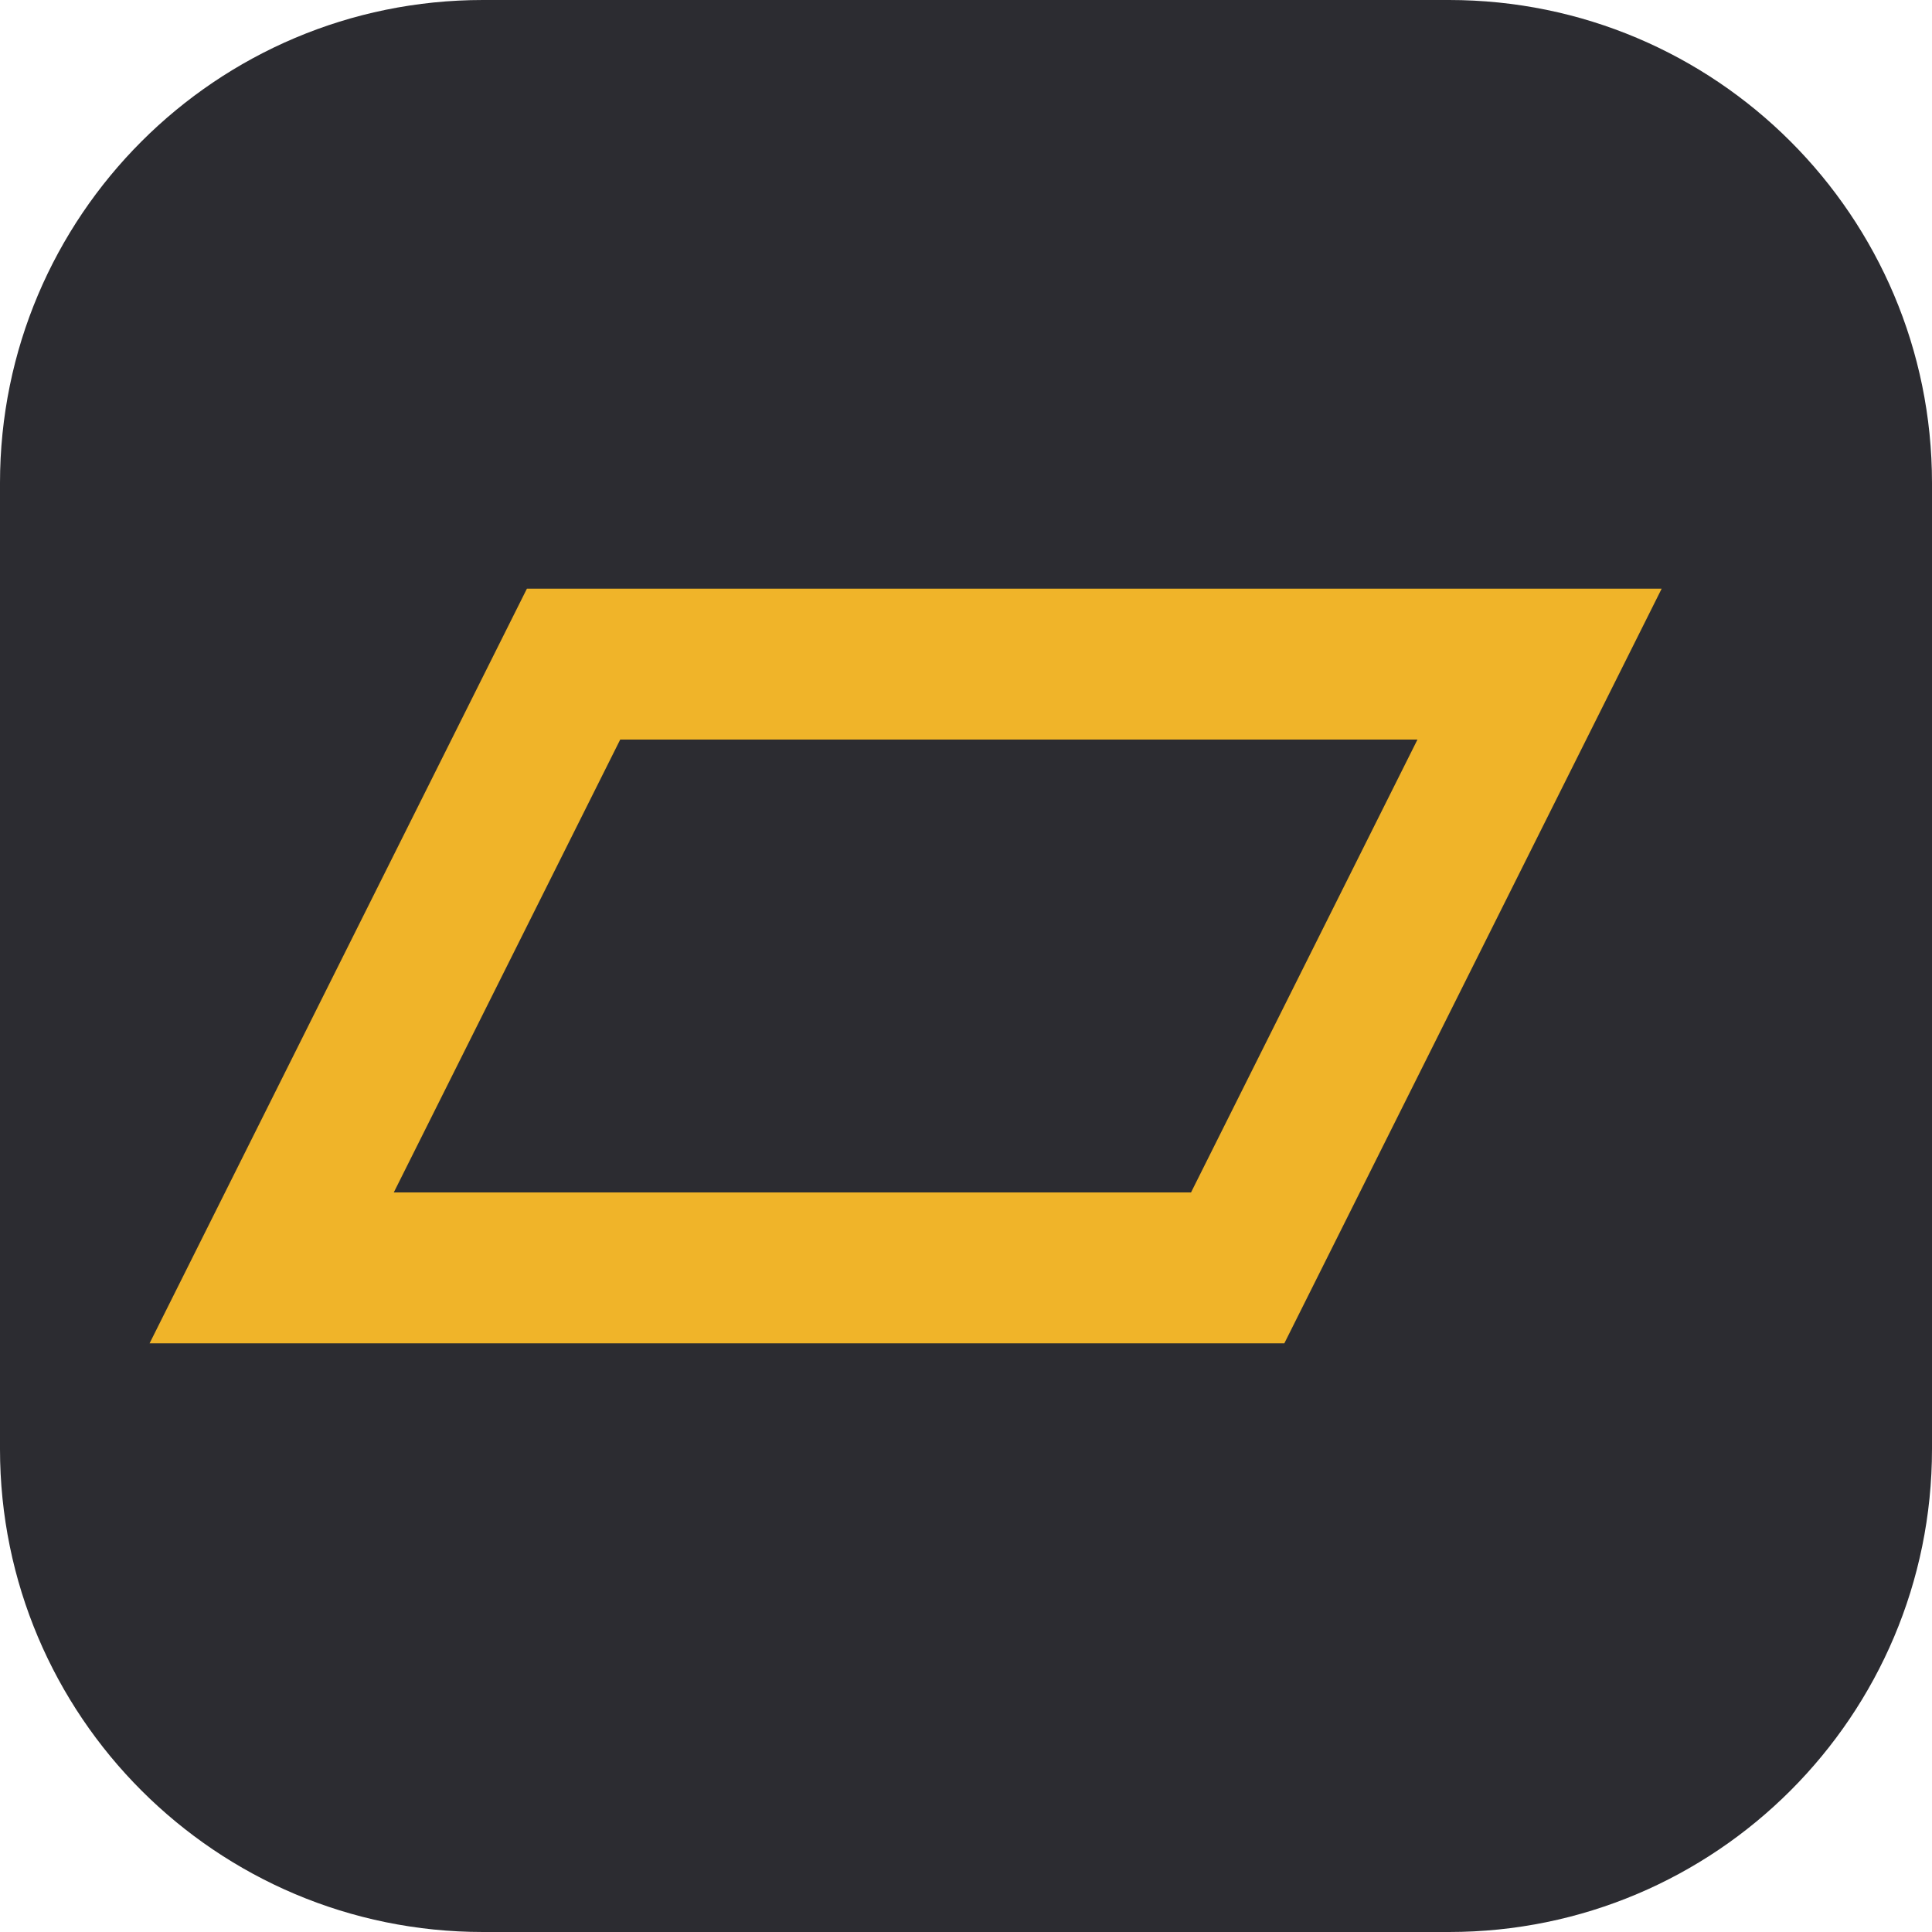
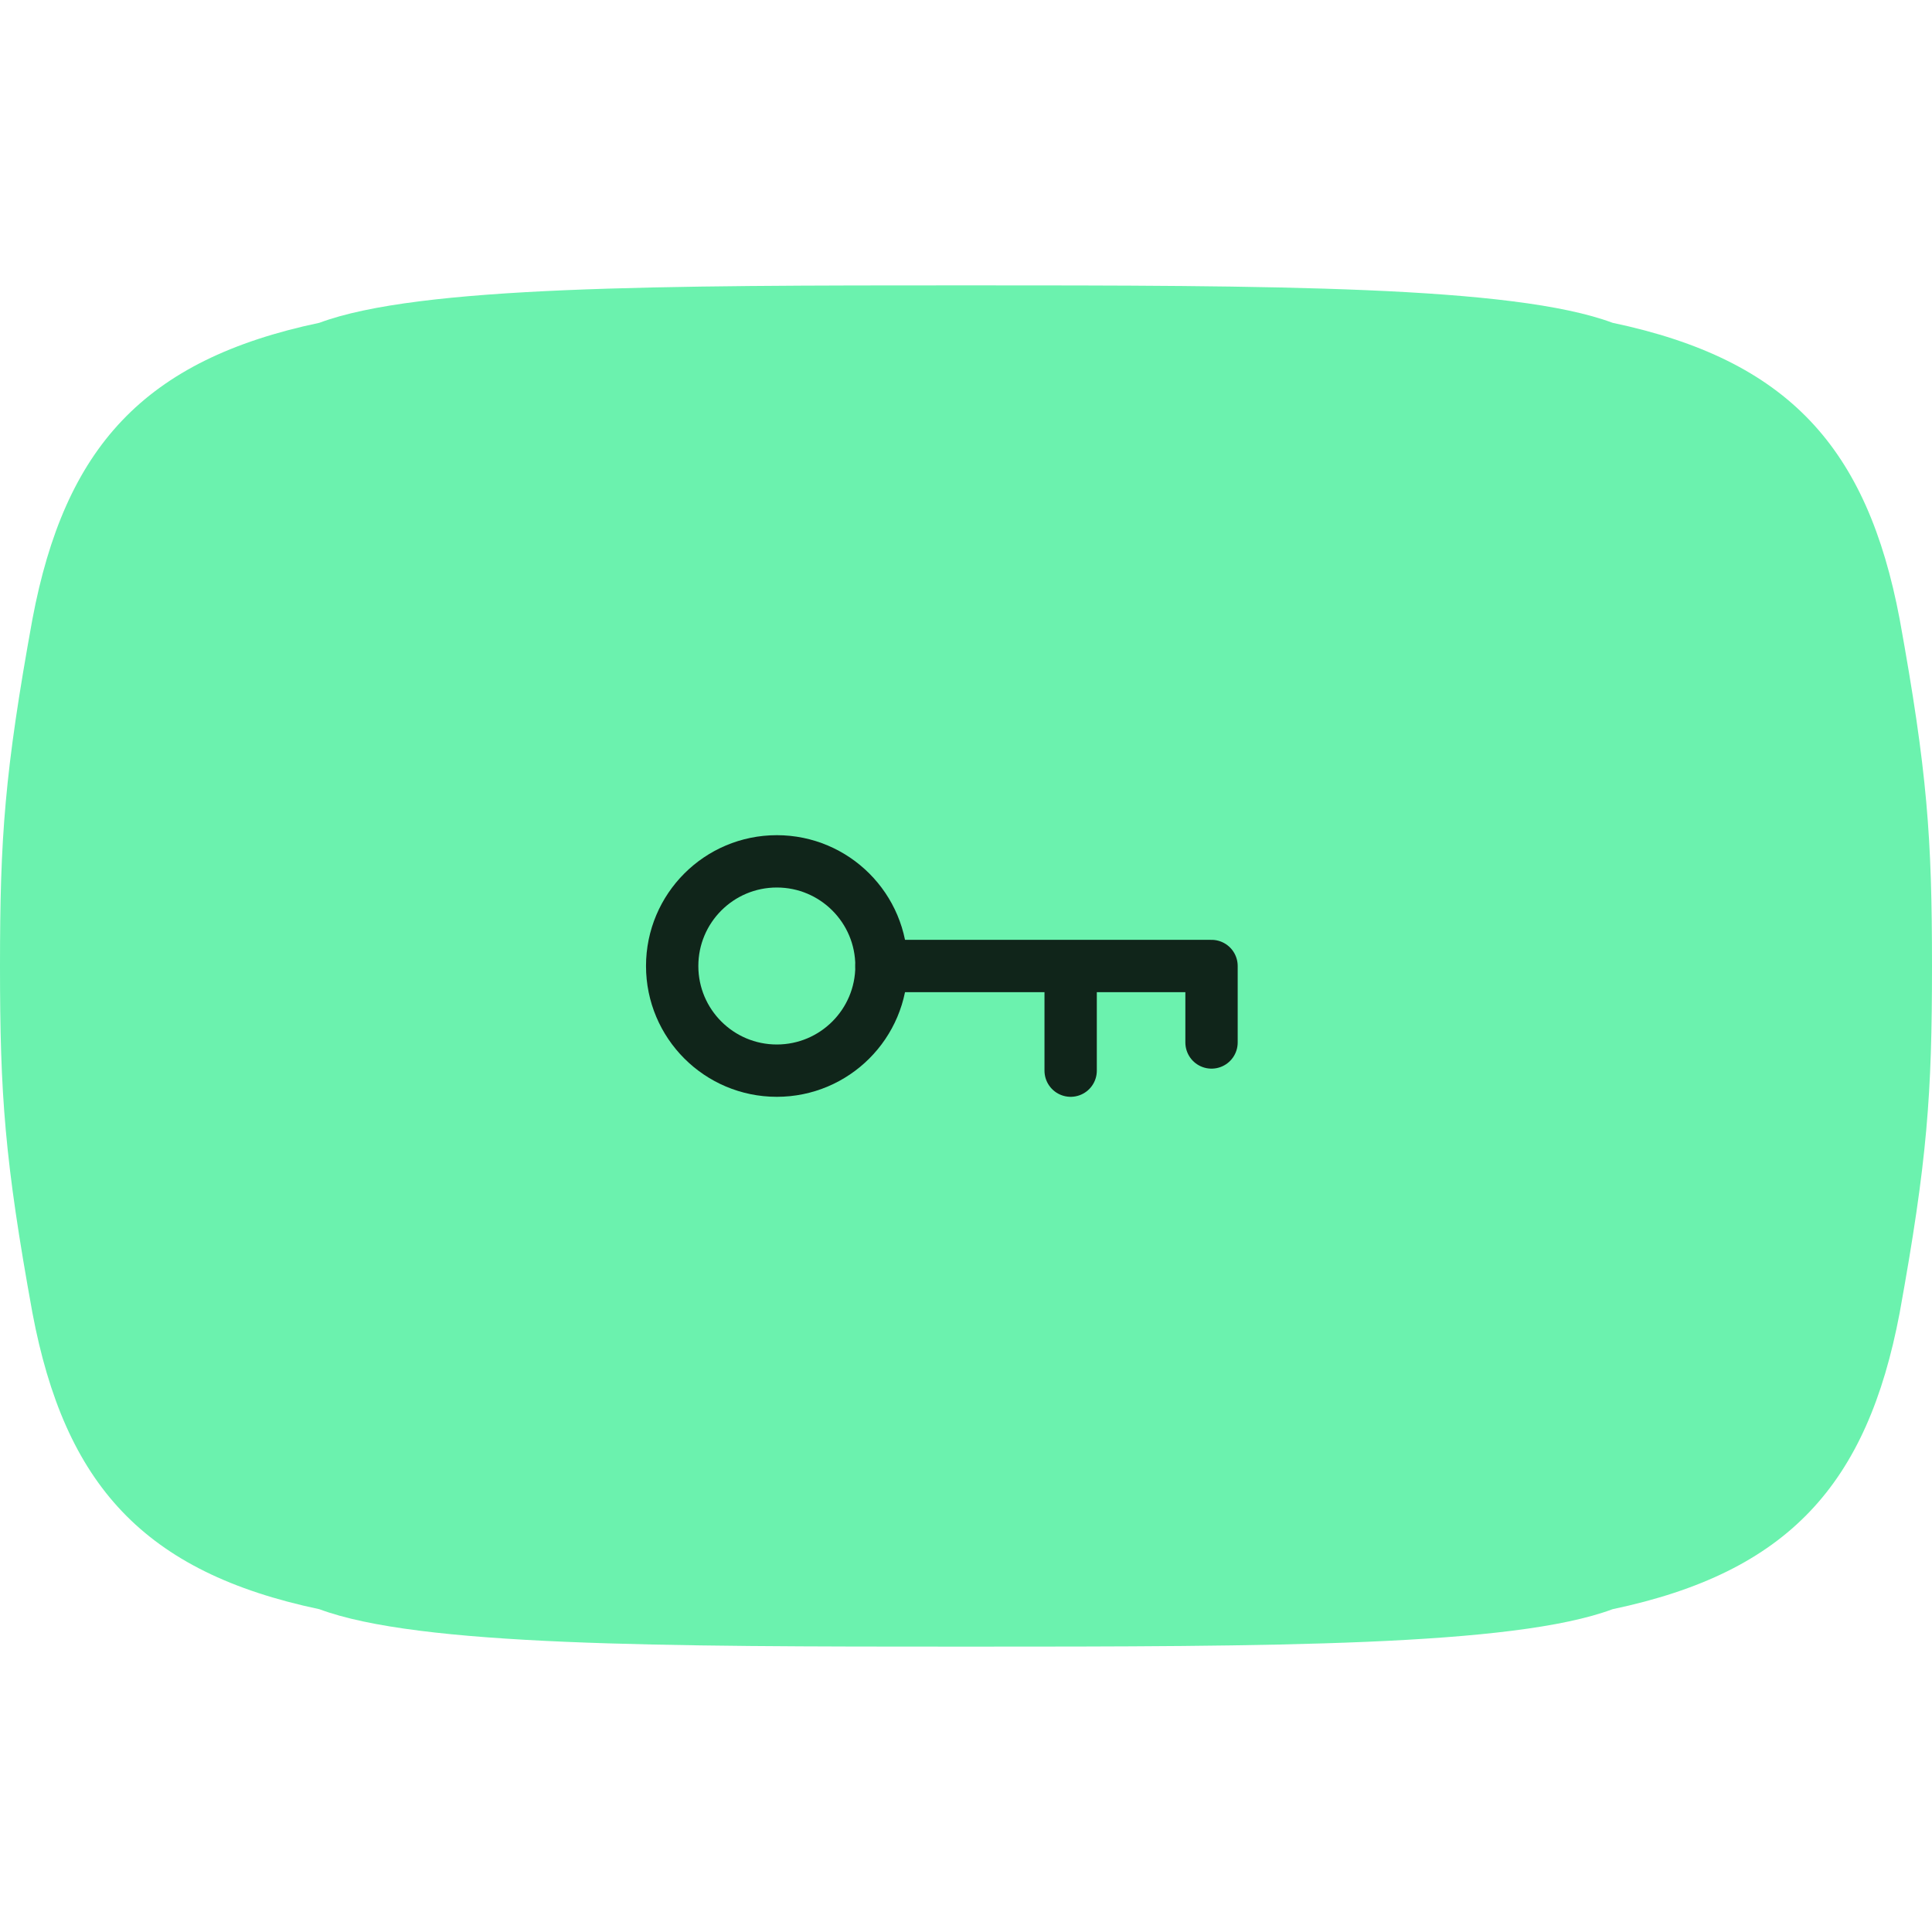
- <svg xmlns="http://www.w3.org/2000/svg" viewBox="0 0 64 64">
-   <rect width="64" height="64" rx="16" fill="#2c2c31" />
-   <path d="M19 22h32L41 42H9z" fill="none" stroke="#f0b429" stroke-width="5" stroke-linejoin="miter" />
+ <svg xmlns="http://www.w3.org/2000/svg" viewBox="0 0 24 24">
+   <path d="M12 3.545C8.2 3.545 5.2 3.55 3.967 4.01C1.782 4.47 .805 5.562 .403 7.69C.058 9.588 0 10.4 0 12C0 13.6 .058 14.412 .403 16.31C.805 18.438 1.782 19.53 3.967 19.99C5.2 20.45 8.2 20.455 12 20.455C15.8 20.455 18.8 20.45 20.032 19.99C22.218 19.53 23.195 18.438 23.598 16.31C23.942 14.412 24 13.6 24 12C24 10.4 23.942 9.588 23.598 7.69C23.195 5.562 22.218 4.47 20.032 4.01C18.8 3.55 15.8 3.545 12 3.545Z" fill="#6bf2ae" />
+   <g transform="translate(6 6) scale(.5)" fill="none" stroke="#10251a" stroke-width="1.3" stroke-linecap="round" stroke-linejoin="round">
+     <circle cx="7.3" cy="12" r="2.6" />
+     <path d="M9.9 12h8.2m-3.5 0v2.6m3.5-2.6v1.9" />
+   </g>
</svg>
